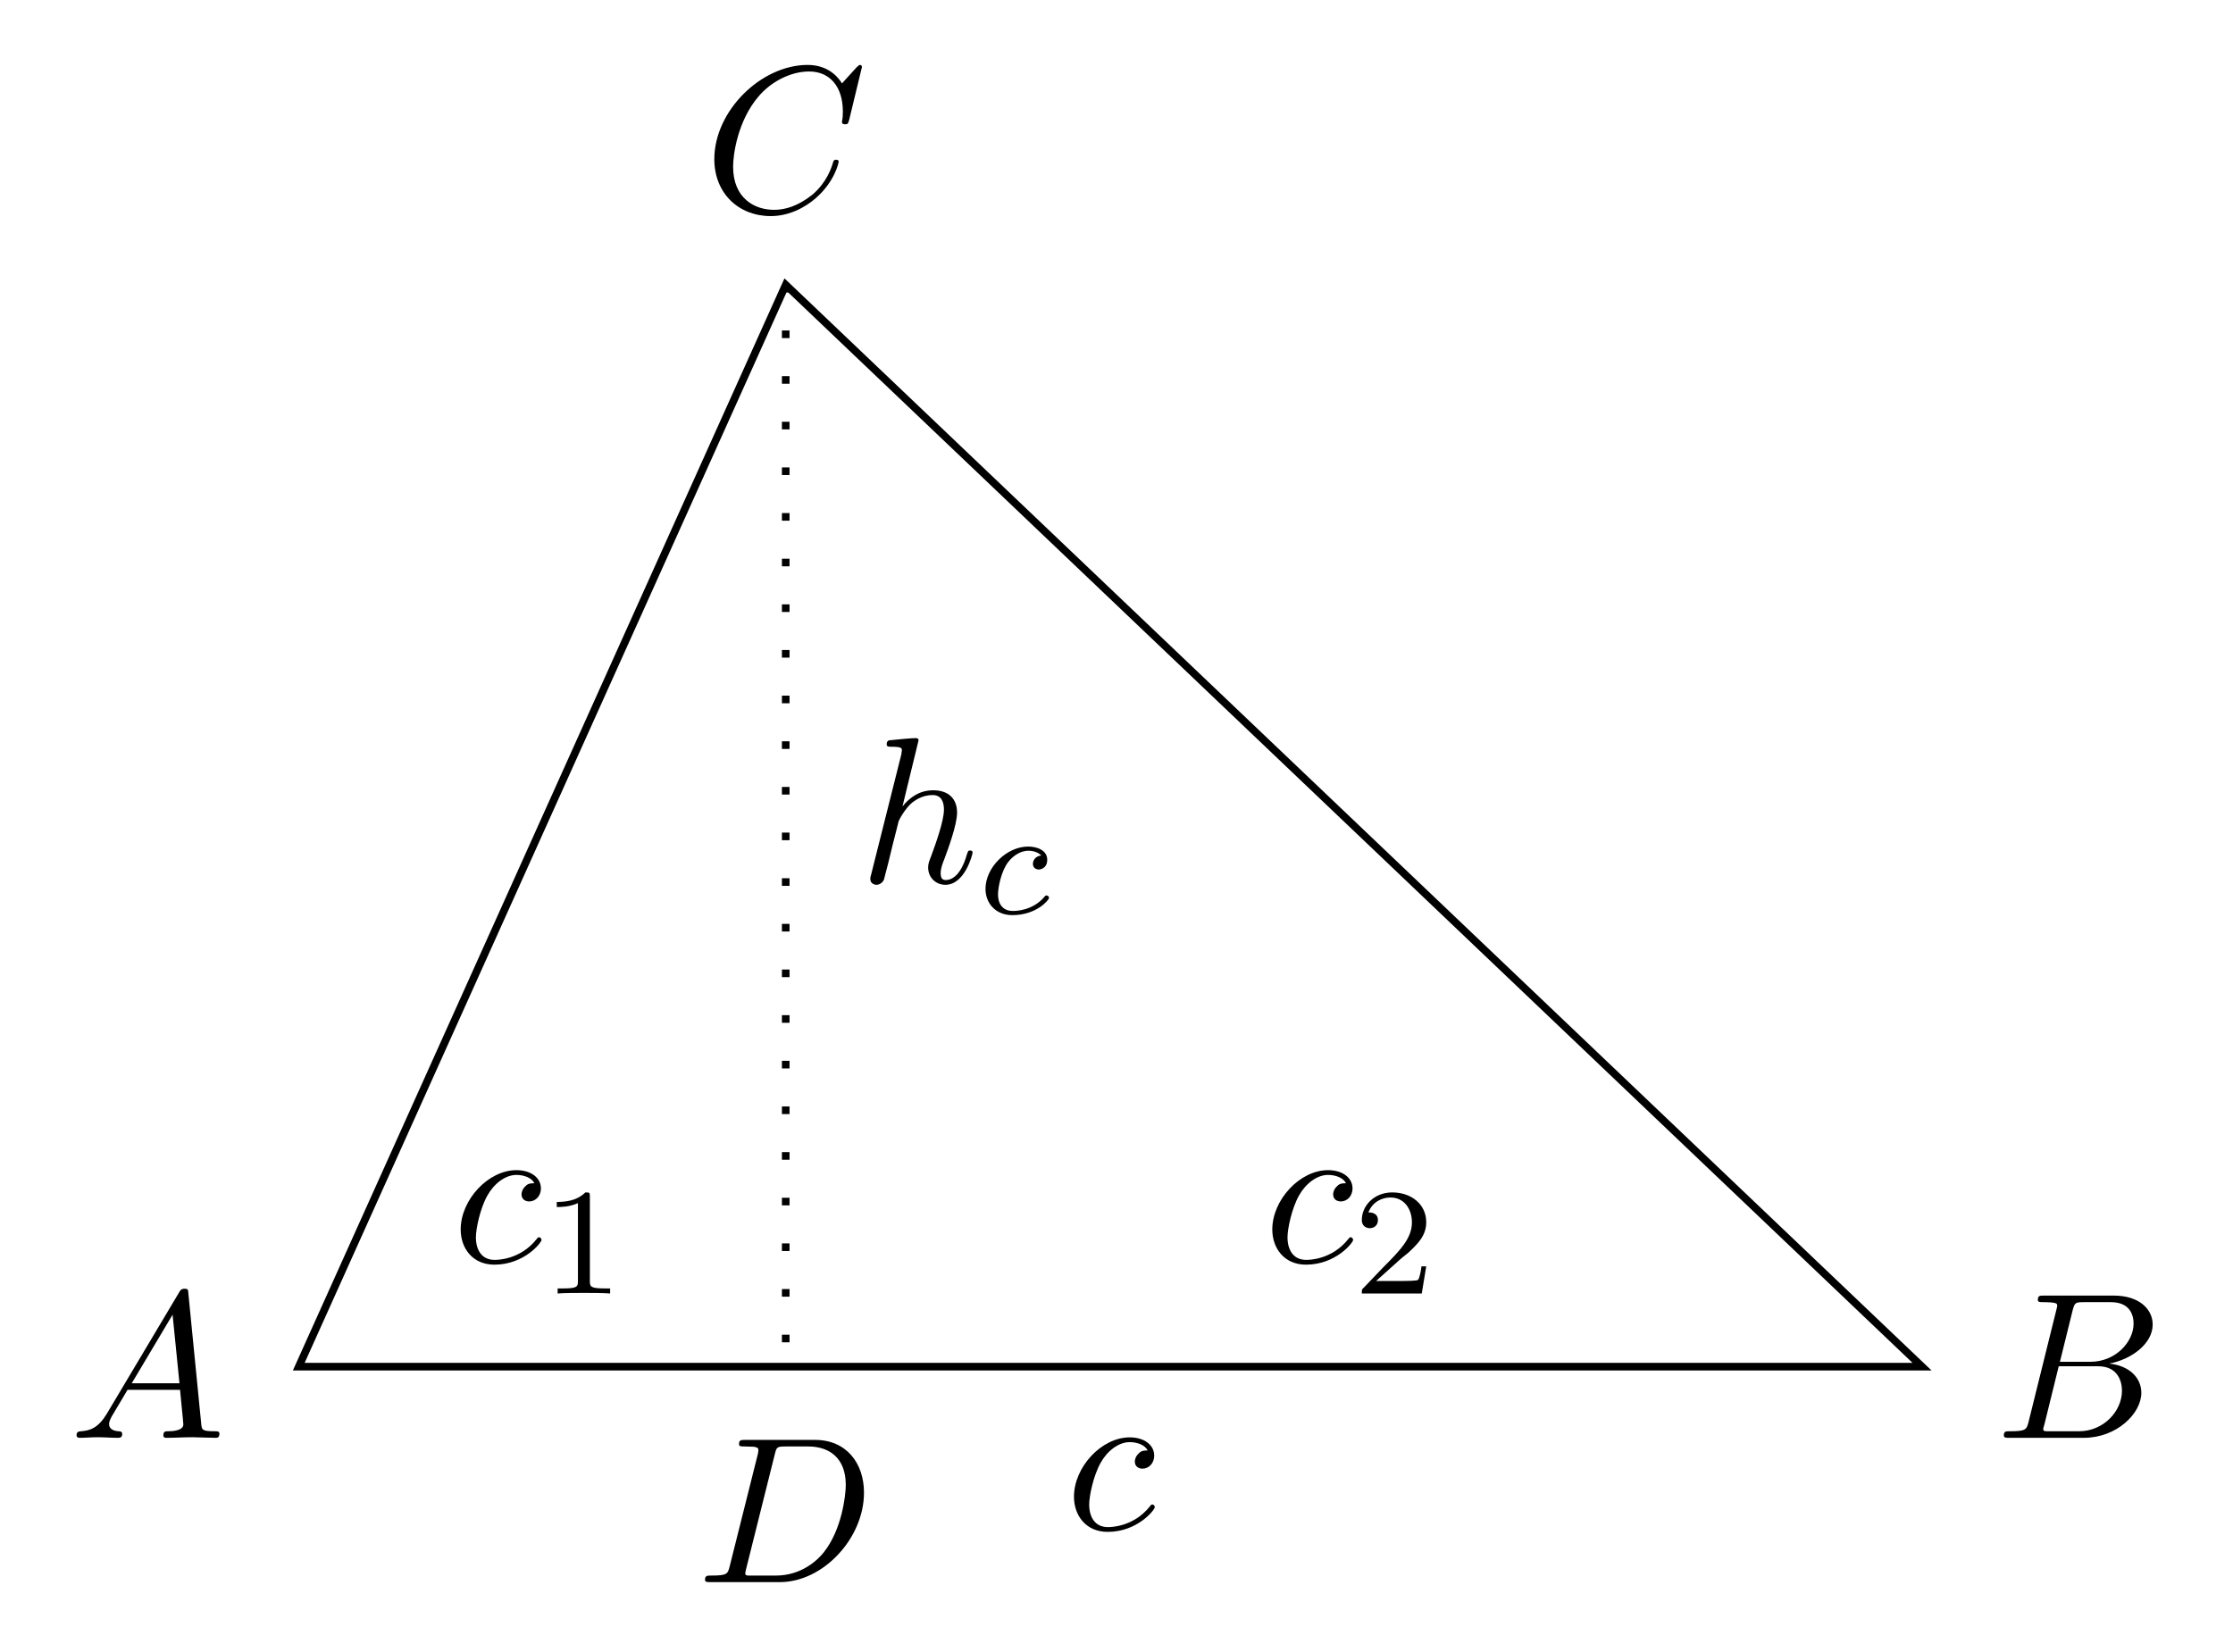
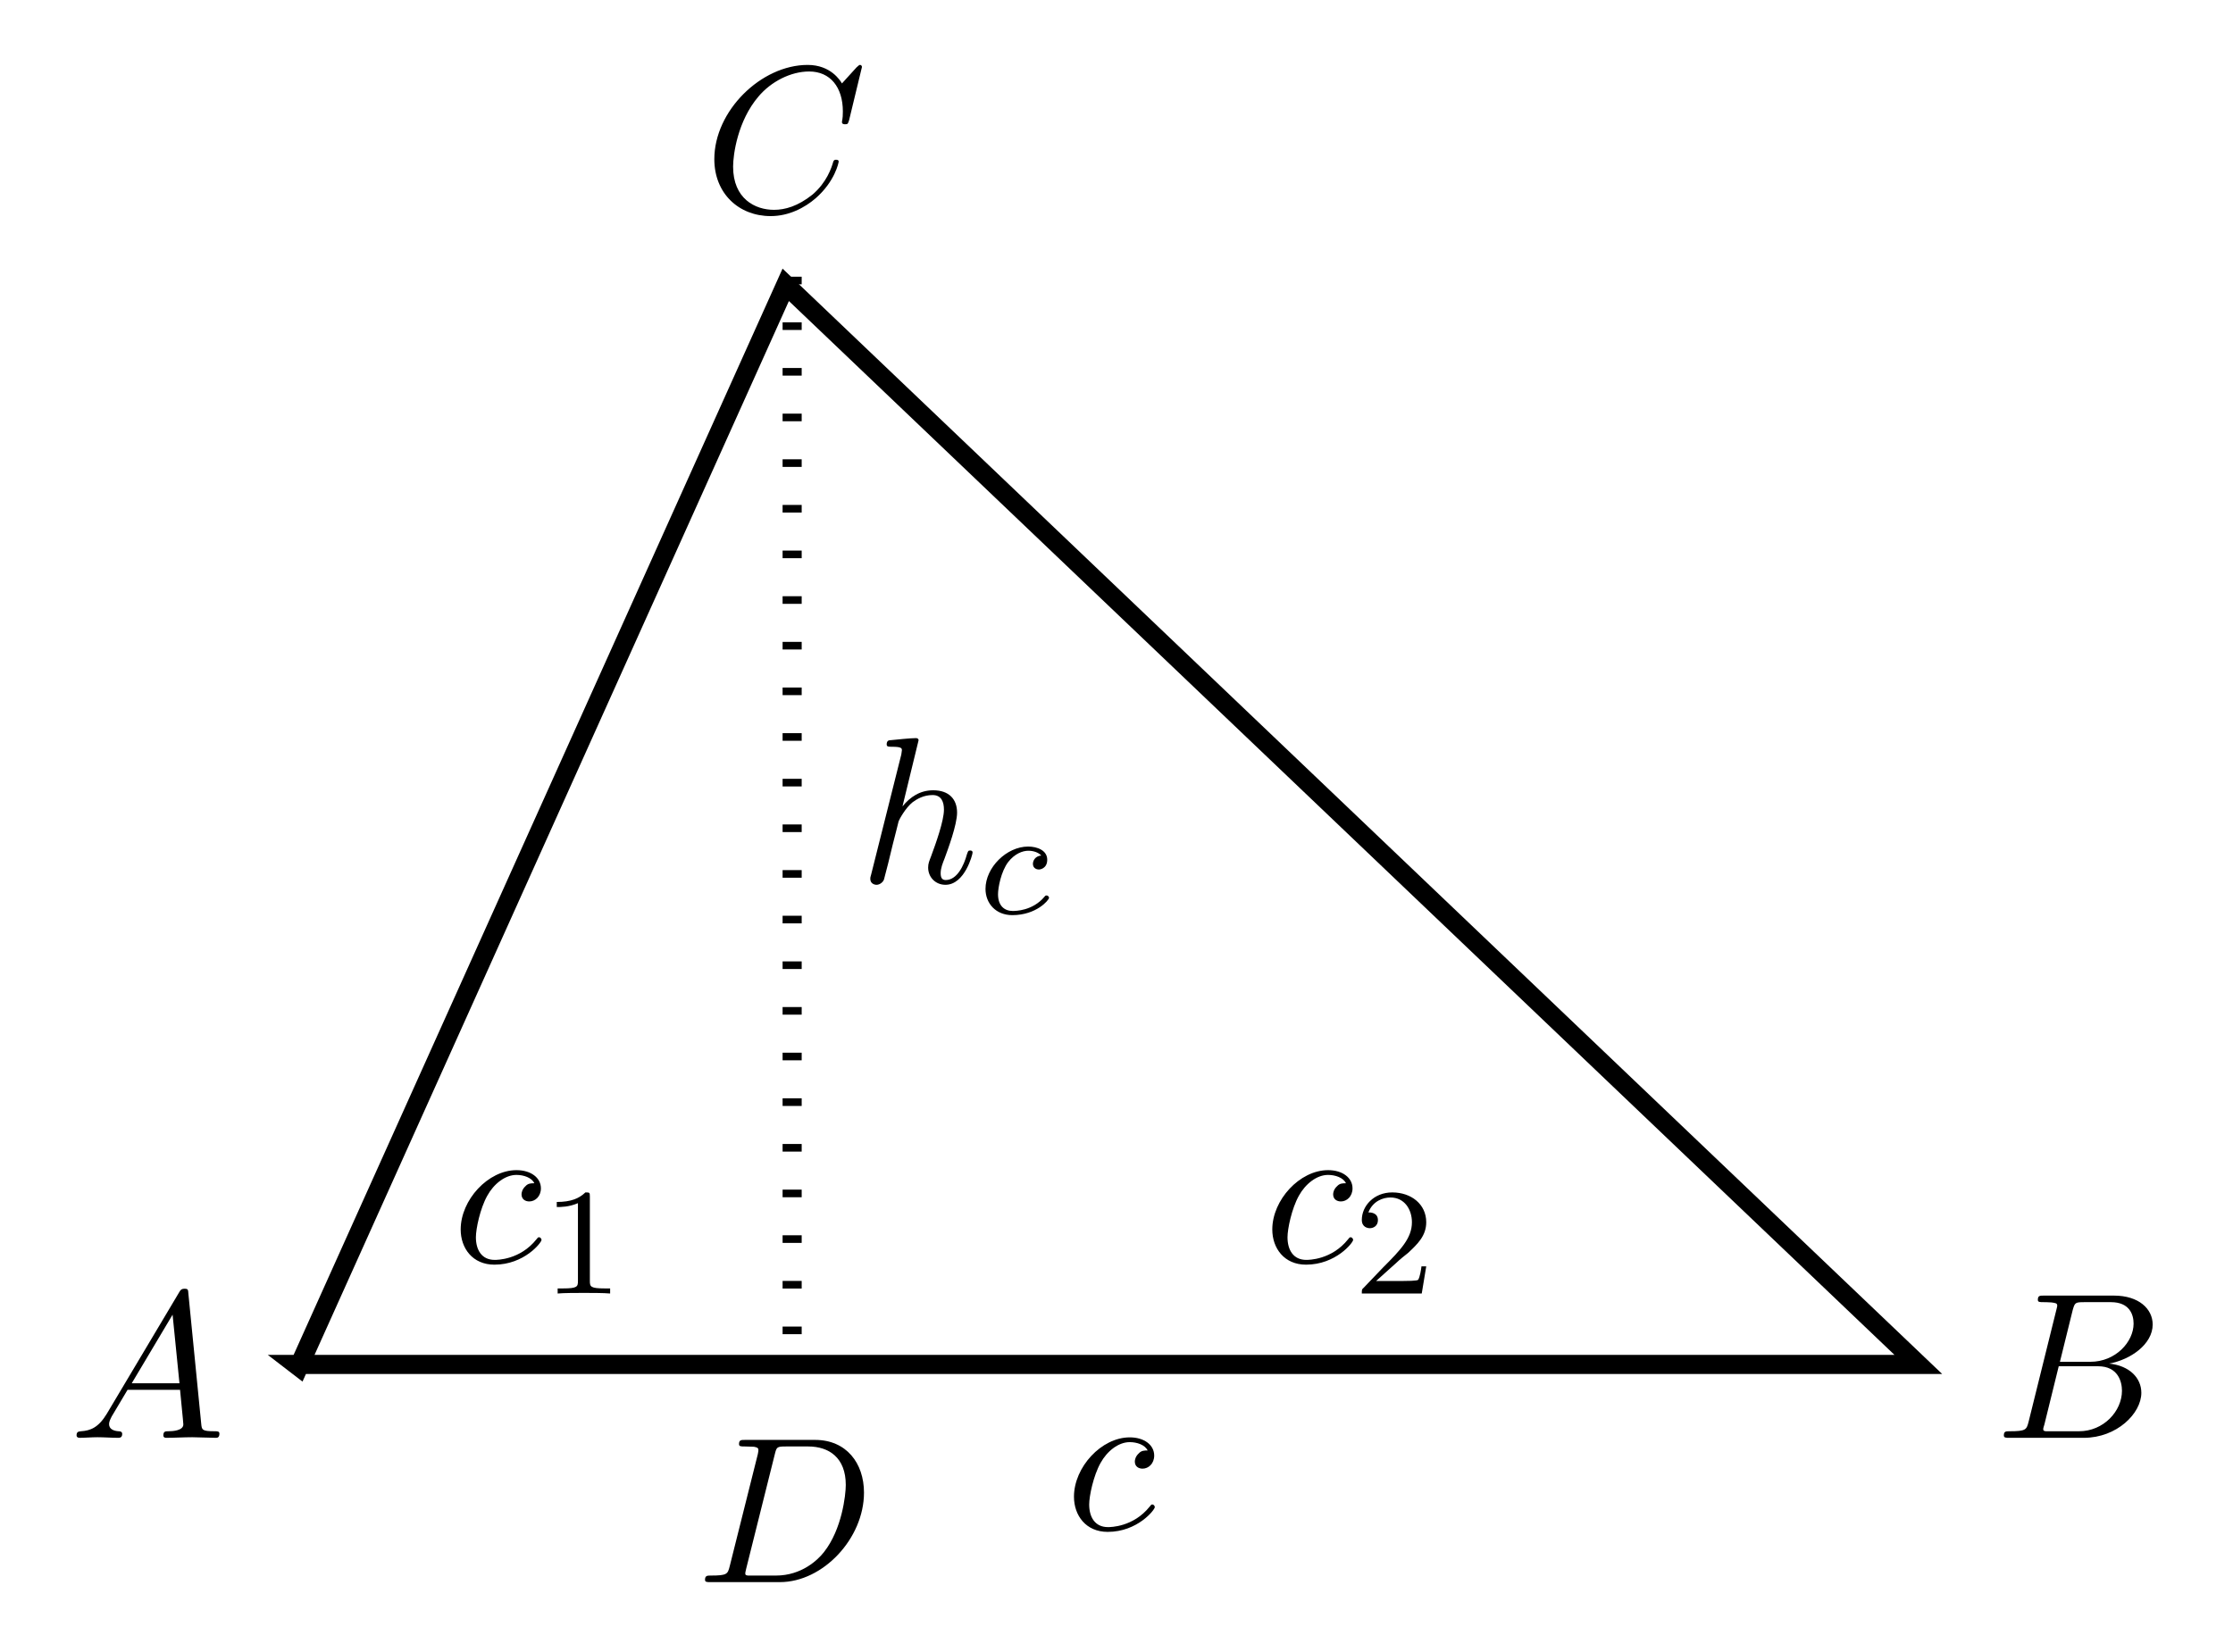
<svg xmlns="http://www.w3.org/2000/svg" xmlns:xlink="http://www.w3.org/1999/xlink" width="116.986pt" height="86.544pt" viewBox="0 0 116.986 86.544" version="1.1">
  <defs>
    <g>
      <symbol overflow="visible" id="glyph0-0">
        <path style="stroke:none;" d="" />
      </symbol>
      <symbol overflow="visible" id="glyph0-1">
-         <path style="stroke:none;" d="M 1.953 -1.25 C 1.516 -0.531 1.094 -0.375 0.609 -0.344 C 0.484 -0.328 0.375 -0.328 0.375 -0.125 C 0.375 -0.047 0.438 0 0.531 0 C 0.812 0 1.156 -0.031 1.469 -0.031 C 1.828 -0.031 2.203 0 2.547 0 C 2.625 0 2.766 0 2.766 -0.203 C 2.766 -0.328 2.656 -0.344 2.578 -0.344 C 2.328 -0.359 2.078 -0.453 2.078 -0.719 C 2.078 -0.844 2.141 -0.969 2.219 -1.125 L 3.047 -2.516 L 5.797 -2.516 C 5.812 -2.297 5.969 -0.812 5.969 -0.703 C 5.969 -0.375 5.406 -0.344 5.188 -0.344 C 5.031 -0.344 4.922 -0.344 4.922 -0.125 C 4.922 0 5.047 0 5.078 0 C 5.516 0 5.984 -0.031 6.438 -0.031 C 6.703 -0.031 7.391 0 7.672 0 C 7.734 0 7.859 0 7.859 -0.219 C 7.859 -0.344 7.75 -0.344 7.609 -0.344 C 6.938 -0.344 6.938 -0.422 6.906 -0.734 L 6.234 -7.547 C 6.219 -7.766 6.219 -7.812 6.031 -7.812 C 5.859 -7.812 5.812 -7.734 5.75 -7.625 Z M 3.266 -2.859 L 5.406 -6.453 L 5.766 -2.859 Z M 3.266 -2.859 " />
+         <path style="stroke:none;" d="M 1.953 -1.25 C 1.516 -0.531 1.094 -0.375 0.609 -0.344 C 0.484 -0.328 0.375 -0.328 0.375 -0.125 C 0.375 -0.047 0.438 0 0.531 0 C 0.812 0 1.156 -0.031 1.469 -0.031 C 1.828 -0.031 2.203 0 2.547 0 C 2.625 0 2.766 0 2.766 -0.203 C 2.766 -0.328 2.656 -0.344 2.578 -0.344 C 2.328 -0.359 2.078 -0.453 2.078 -0.719 C 2.078 -0.844 2.141 -0.969 2.219 -1.125 L 3.047 -2.516 L 5.797 -2.516 C 5.812 -2.297 5.969 -0.812 5.969 -0.703 C 5.969 -0.375 5.406 -0.344 5.188 -0.344 C 5.031 -0.344 4.922 -0.344 4.922 -0.125 C 4.922 0 5.047 0 5.078 0 C 5.516 0 5.984 -0.031 6.438 -0.031 C 6.703 -0.031 7.391 0 7.672 0 C 7.734 0 7.859 0 7.859 -0.219 C 7.859 -0.344 7.75 -0.344 7.609 -0.344 C 6.938 -0.344 6.938 -0.422 6.906 -0.734 L 6.234 -7.547 C 6.219 -7.766 6.219 -7.812 6.031 -7.812 C 5.859 -7.812 5.812 -7.734 5.75 -7.625 Z M 3.266 -2.859 L 5.406 -6.453 L 5.766 -2.859 Z " />
      </symbol>
      <symbol overflow="visible" id="glyph0-2">
-         <path style="stroke:none;" d="M 1.75 -0.844 C 1.641 -0.422 1.609 -0.344 0.75 -0.344 C 0.562 -0.344 0.453 -0.344 0.453 -0.125 C 0.453 0 0.562 0 0.75 0 L 4.641 0 C 6.375 0 7.656 -1.281 7.656 -2.359 C 7.656 -3.141 7.031 -3.781 5.969 -3.891 C 7.094 -4.094 8.25 -4.906 8.25 -5.938 C 8.25 -6.75 7.531 -7.453 6.219 -7.453 L 2.547 -7.453 C 2.344 -7.453 2.234 -7.453 2.234 -7.234 C 2.234 -7.109 2.328 -7.109 2.547 -7.109 C 2.562 -7.109 2.766 -7.109 2.953 -7.094 C 3.156 -7.062 3.25 -7.062 3.25 -6.922 C 3.25 -6.875 3.234 -6.844 3.203 -6.703 Z M 3.391 -3.984 L 4.062 -6.703 C 4.172 -7.078 4.188 -7.109 4.656 -7.109 L 6.062 -7.109 C 7.031 -7.109 7.25 -6.469 7.25 -5.984 C 7.25 -5.031 6.312 -3.984 4.984 -3.984 Z M 2.906 -0.344 C 2.75 -0.344 2.719 -0.344 2.656 -0.344 C 2.547 -0.359 2.516 -0.375 2.516 -0.453 C 2.516 -0.484 2.516 -0.516 2.578 -0.703 L 3.328 -3.75 L 5.391 -3.75 C 6.438 -3.75 6.641 -2.938 6.641 -2.469 C 6.641 -1.391 5.672 -0.344 4.391 -0.344 Z M 2.906 -0.344 " />
+         <path style="stroke:none;" d="M 1.75 -0.844 C 1.641 -0.422 1.609 -0.344 0.75 -0.344 C 0.562 -0.344 0.453 -0.344 0.453 -0.125 C 0.453 0 0.562 0 0.75 0 L 4.641 0 C 6.375 0 7.656 -1.281 7.656 -2.359 C 7.656 -3.141 7.031 -3.781 5.969 -3.891 C 7.094 -4.094 8.25 -4.906 8.25 -5.938 C 8.25 -6.75 7.531 -7.453 6.219 -7.453 L 2.547 -7.453 C 2.344 -7.453 2.234 -7.453 2.234 -7.234 C 2.234 -7.109 2.328 -7.109 2.547 -7.109 C 2.562 -7.109 2.766 -7.109 2.953 -7.094 C 3.156 -7.062 3.25 -7.062 3.25 -6.922 C 3.25 -6.875 3.234 -6.844 3.203 -6.703 Z M 3.391 -3.984 L 4.062 -6.703 C 4.172 -7.078 4.188 -7.109 4.656 -7.109 L 6.062 -7.109 C 7.031 -7.109 7.25 -6.469 7.25 -5.984 C 7.25 -5.031 6.312 -3.984 4.984 -3.984 Z M 2.906 -0.344 C 2.75 -0.344 2.719 -0.344 2.656 -0.344 C 2.547 -0.359 2.516 -0.375 2.516 -0.453 C 2.516 -0.484 2.516 -0.516 2.578 -0.703 L 3.328 -3.75 L 5.391 -3.75 C 6.438 -3.75 6.641 -2.938 6.641 -2.469 C 6.641 -1.391 5.672 -0.344 4.391 -0.344 Z " />
      </symbol>
      <symbol overflow="visible" id="glyph0-3">
-         <path style="stroke:none;" d="M 1.734 -0.844 C 1.625 -0.422 1.609 -0.344 0.734 -0.344 C 0.562 -0.344 0.438 -0.344 0.438 -0.125 C 0.438 0 0.531 0 0.734 0 L 4.359 0 C 6.625 0 8.766 -2.297 8.766 -4.688 C 8.766 -6.234 7.844 -7.453 6.203 -7.453 L 2.547 -7.453 C 2.328 -7.453 2.219 -7.453 2.219 -7.234 C 2.219 -7.109 2.312 -7.109 2.531 -7.109 C 2.672 -7.109 2.875 -7.094 3 -7.094 C 3.172 -7.062 3.234 -7.031 3.234 -6.922 C 3.234 -6.875 3.234 -6.844 3.203 -6.703 Z M 4.094 -6.703 C 4.188 -7.078 4.203 -7.109 4.672 -7.109 L 5.844 -7.109 C 6.922 -7.109 7.812 -6.531 7.812 -5.094 C 7.812 -4.562 7.609 -2.766 6.672 -1.578 C 6.359 -1.172 5.5 -0.344 4.156 -0.344 L 2.922 -0.344 C 2.766 -0.344 2.75 -0.344 2.688 -0.344 C 2.578 -0.359 2.547 -0.375 2.547 -0.453 C 2.547 -0.484 2.547 -0.516 2.594 -0.703 Z M 4.094 -6.703 " />
+         <path style="stroke:none;" d="M 1.734 -0.844 C 1.625 -0.422 1.609 -0.344 0.734 -0.344 C 0.562 -0.344 0.438 -0.344 0.438 -0.125 C 0.438 0 0.531 0 0.734 0 L 4.359 0 C 6.625 0 8.766 -2.297 8.766 -4.688 C 8.766 -6.234 7.844 -7.453 6.203 -7.453 L 2.547 -7.453 C 2.328 -7.453 2.219 -7.453 2.219 -7.234 C 2.219 -7.109 2.312 -7.109 2.531 -7.109 C 2.672 -7.109 2.875 -7.094 3 -7.094 C 3.172 -7.062 3.234 -7.031 3.234 -6.922 C 3.234 -6.875 3.234 -6.844 3.203 -6.703 Z M 4.094 -6.703 C 4.188 -7.078 4.203 -7.109 4.672 -7.109 L 5.844 -7.109 C 6.922 -7.109 7.812 -6.531 7.812 -5.094 C 7.812 -4.562 7.609 -2.766 6.672 -1.578 C 6.359 -1.172 5.5 -0.344 4.156 -0.344 L 2.922 -0.344 C 2.766 -0.344 2.75 -0.344 2.688 -0.344 C 2.578 -0.359 2.547 -0.375 2.547 -0.453 C 2.547 -0.484 2.547 -0.516 2.594 -0.703 Z " />
      </symbol>
      <symbol overflow="visible" id="glyph0-4">
-         <path style="stroke:none;" d="M 8.281 -7.578 C 8.281 -7.609 8.266 -7.688 8.172 -7.688 C 8.141 -7.688 8.125 -7.672 8 -7.562 L 7.234 -6.719 C 7.141 -6.875 6.641 -7.688 5.438 -7.688 C 3 -7.688 0.547 -5.281 0.547 -2.75 C 0.547 -0.953 1.828 0.234 3.5 0.234 C 4.453 0.234 5.281 -0.203 5.859 -0.703 C 6.875 -1.594 7.062 -2.578 7.062 -2.625 C 7.062 -2.719 6.953 -2.719 6.922 -2.719 C 6.859 -2.719 6.812 -2.703 6.781 -2.625 C 6.688 -2.297 6.438 -1.531 5.688 -0.891 C 4.922 -0.281 4.25 -0.094 3.672 -0.094 C 2.688 -0.094 1.531 -0.672 1.531 -2.359 C 1.531 -2.984 1.766 -4.75 2.859 -6.031 C 3.516 -6.812 4.547 -7.344 5.516 -7.344 C 6.625 -7.344 7.281 -6.516 7.281 -5.25 C 7.281 -4.812 7.234 -4.797 7.234 -4.688 C 7.234 -4.578 7.359 -4.578 7.406 -4.578 C 7.547 -4.578 7.547 -4.609 7.609 -4.797 Z M 8.281 -7.578 " />
+         <path style="stroke:none;" d="M 8.281 -7.578 C 8.281 -7.609 8.266 -7.688 8.172 -7.688 C 8.141 -7.688 8.125 -7.672 8 -7.562 L 7.234 -6.719 C 7.141 -6.875 6.641 -7.688 5.438 -7.688 C 3 -7.688 0.547 -5.281 0.547 -2.75 C 0.547 -0.953 1.828 0.234 3.5 0.234 C 4.453 0.234 5.281 -0.203 5.859 -0.703 C 6.875 -1.594 7.062 -2.578 7.062 -2.625 C 7.062 -2.719 6.953 -2.719 6.922 -2.719 C 6.859 -2.719 6.812 -2.703 6.781 -2.625 C 6.688 -2.297 6.438 -1.531 5.688 -0.891 C 4.922 -0.281 4.25 -0.094 3.672 -0.094 C 2.688 -0.094 1.531 -0.672 1.531 -2.359 C 1.531 -2.984 1.766 -4.75 2.859 -6.031 C 3.516 -6.812 4.547 -7.344 5.516 -7.344 C 6.625 -7.344 7.281 -6.516 7.281 -5.25 C 7.281 -4.812 7.234 -4.797 7.234 -4.688 C 7.234 -4.578 7.359 -4.578 7.406 -4.578 C 7.547 -4.578 7.547 -4.609 7.609 -4.797 Z " />
      </symbol>
      <symbol overflow="visible" id="glyph0-5">
-         <path style="stroke:none;" d="M 4.312 -4.141 C 4.141 -4.141 3.984 -4.141 3.844 -3.984 C 3.672 -3.828 3.641 -3.641 3.641 -3.562 C 3.641 -3.297 3.844 -3.188 4.047 -3.188 C 4.359 -3.188 4.656 -3.453 4.656 -3.875 C 4.656 -4.422 4.141 -4.828 3.375 -4.828 C 1.891 -4.828 0.453 -3.266 0.453 -1.719 C 0.453 -0.734 1.078 0.125 2.219 0.125 C 3.781 0.125 4.688 -1.031 4.688 -1.172 C 4.688 -1.234 4.625 -1.312 4.562 -1.312 C 4.5 -1.312 4.484 -1.281 4.422 -1.203 C 3.562 -0.125 2.359 -0.125 2.234 -0.125 C 1.547 -0.125 1.25 -0.656 1.25 -1.312 C 1.25 -1.75 1.469 -2.812 1.844 -3.484 C 2.188 -4.109 2.781 -4.578 3.375 -4.578 C 3.75 -4.578 4.172 -4.438 4.312 -4.141 Z M 4.312 -4.141 " />
+         <path style="stroke:none;" d="M 4.312 -4.141 C 4.141 -4.141 3.984 -4.141 3.844 -3.984 C 3.672 -3.828 3.641 -3.641 3.641 -3.562 C 3.641 -3.297 3.844 -3.188 4.047 -3.188 C 4.359 -3.188 4.656 -3.453 4.656 -3.875 C 4.656 -4.422 4.141 -4.828 3.375 -4.828 C 1.891 -4.828 0.453 -3.266 0.453 -1.719 C 0.453 -0.734 1.078 0.125 2.219 0.125 C 3.781 0.125 4.688 -1.031 4.688 -1.172 C 4.688 -1.234 4.625 -1.312 4.562 -1.312 C 4.5 -1.312 4.484 -1.281 4.422 -1.203 C 3.562 -0.125 2.359 -0.125 2.234 -0.125 C 1.547 -0.125 1.25 -0.656 1.25 -1.312 C 1.25 -1.75 1.469 -2.812 1.844 -3.484 C 2.188 -4.109 2.781 -4.578 3.375 -4.578 C 3.75 -4.578 4.172 -4.438 4.312 -4.141 Z " />
      </symbol>
      <symbol overflow="visible" id="glyph0-6">
-         <path style="stroke:none;" d="M 3.125 -7.453 C 3.125 -7.453 3.125 -7.562 2.984 -7.562 C 2.734 -7.562 1.938 -7.484 1.656 -7.453 C 1.578 -7.453 1.453 -7.438 1.453 -7.234 C 1.453 -7.109 1.547 -7.109 1.719 -7.109 C 2.234 -7.109 2.25 -7.031 2.25 -6.922 L 2.219 -6.703 L 0.641 -0.422 C 0.594 -0.266 0.594 -0.25 0.594 -0.188 C 0.594 0.062 0.812 0.125 0.922 0.125 C 1.094 0.125 1.266 -0.016 1.312 -0.156 L 1.531 -1 L 1.766 -1.969 C 1.828 -2.219 1.891 -2.453 1.953 -2.703 C 1.969 -2.766 2.062 -3.125 2.078 -3.203 C 2.109 -3.297 2.438 -3.906 2.812 -4.203 C 3.047 -4.375 3.391 -4.578 3.859 -4.578 C 4.328 -4.578 4.453 -4.203 4.453 -3.812 C 4.453 -3.234 4.031 -2.047 3.781 -1.375 C 3.688 -1.125 3.625 -1 3.625 -0.781 C 3.625 -0.266 4.016 0.125 4.531 0.125 C 5.547 0.125 5.953 -1.469 5.953 -1.562 C 5.953 -1.672 5.859 -1.672 5.828 -1.672 C 5.719 -1.672 5.719 -1.641 5.656 -1.469 C 5.5 -0.891 5.141 -0.125 4.547 -0.125 C 4.359 -0.125 4.281 -0.234 4.281 -0.484 C 4.281 -0.75 4.391 -1.016 4.484 -1.25 C 4.656 -1.719 5.141 -3.016 5.141 -3.656 C 5.141 -4.359 4.719 -4.828 3.891 -4.828 C 3.203 -4.828 2.688 -4.484 2.281 -3.984 Z M 3.125 -7.453 " />
+         <path style="stroke:none;" d="M 3.125 -7.453 C 3.125 -7.453 3.125 -7.562 2.984 -7.562 C 2.734 -7.562 1.938 -7.484 1.656 -7.453 C 1.578 -7.453 1.453 -7.438 1.453 -7.234 C 1.453 -7.109 1.547 -7.109 1.719 -7.109 C 2.234 -7.109 2.25 -7.031 2.25 -6.922 L 2.219 -6.703 L 0.641 -0.422 C 0.594 -0.266 0.594 -0.25 0.594 -0.188 C 0.594 0.062 0.812 0.125 0.922 0.125 C 1.094 0.125 1.266 -0.016 1.312 -0.156 L 1.531 -1 L 1.766 -1.969 C 1.828 -2.219 1.891 -2.453 1.953 -2.703 C 1.969 -2.766 2.062 -3.125 2.078 -3.203 C 2.109 -3.297 2.438 -3.906 2.812 -4.203 C 3.047 -4.375 3.391 -4.578 3.859 -4.578 C 4.328 -4.578 4.453 -4.203 4.453 -3.812 C 4.453 -3.234 4.031 -2.047 3.781 -1.375 C 3.688 -1.125 3.625 -1 3.625 -0.781 C 3.625 -0.266 4.016 0.125 4.531 0.125 C 5.547 0.125 5.953 -1.469 5.953 -1.562 C 5.953 -1.672 5.859 -1.672 5.828 -1.672 C 5.719 -1.672 5.719 -1.641 5.656 -1.469 C 5.5 -0.891 5.141 -0.125 4.547 -0.125 C 4.359 -0.125 4.281 -0.234 4.281 -0.484 C 4.281 -0.75 4.391 -1.016 4.484 -1.25 C 4.656 -1.719 5.141 -3.016 5.141 -3.656 C 5.141 -4.359 4.719 -4.828 3.891 -4.828 C 3.203 -4.828 2.688 -4.484 2.281 -3.984 Z " />
      </symbol>
      <symbol overflow="visible" id="glyph1-0">
        <path style="stroke:none;" d="" />
      </symbol>
      <symbol overflow="visible" id="glyph1-1">
-         <path style="stroke:none;" d="M 3.266 -3.047 C 2.938 -3.016 2.828 -2.766 2.828 -2.609 C 2.828 -2.375 3.031 -2.312 3.141 -2.312 C 3.172 -2.312 3.578 -2.344 3.578 -2.828 C 3.578 -3.312 3.062 -3.516 2.578 -3.516 C 1.453 -3.516 0.344 -2.422 0.344 -1.297 C 0.344 -0.547 0.875 0.078 1.75 0.078 C 3.016 0.078 3.672 -0.719 3.672 -0.828 C 3.672 -0.906 3.594 -0.953 3.547 -0.953 C 3.5 -0.953 3.469 -0.938 3.438 -0.891 C 2.812 -0.141 1.906 -0.141 1.766 -0.141 C 1.344 -0.141 1 -0.406 1 -1.016 C 1 -1.359 1.156 -2.203 1.531 -2.703 C 1.875 -3.141 2.281 -3.297 2.594 -3.297 C 2.688 -3.297 3.047 -3.281 3.266 -3.047 Z M 3.266 -3.047 " />
+         <path style="stroke:none;" d="M 3.266 -3.047 C 2.938 -3.016 2.828 -2.766 2.828 -2.609 C 2.828 -2.375 3.031 -2.312 3.141 -2.312 C 3.172 -2.312 3.578 -2.344 3.578 -2.828 C 3.578 -3.312 3.062 -3.516 2.578 -3.516 C 1.453 -3.516 0.344 -2.422 0.344 -1.297 C 0.344 -0.547 0.875 0.078 1.75 0.078 C 3.016 0.078 3.672 -0.719 3.672 -0.828 C 3.672 -0.906 3.594 -0.953 3.547 -0.953 C 3.5 -0.953 3.469 -0.938 3.438 -0.891 C 2.812 -0.141 1.906 -0.141 1.766 -0.141 C 1.344 -0.141 1 -0.406 1 -1.016 C 1 -1.359 1.156 -2.203 1.531 -2.703 C 1.875 -3.141 2.281 -3.297 2.594 -3.297 C 2.688 -3.297 3.047 -3.281 3.266 -3.047 Z " />
      </symbol>
      <symbol overflow="visible" id="glyph2-0">
        <path style="stroke:none;" d="" />
      </symbol>
      <symbol overflow="visible" id="glyph2-1">
-         <path style="stroke:none;" d="M 2.5 -5.078 C 2.5 -5.297 2.484 -5.297 2.266 -5.297 C 1.938 -4.984 1.516 -4.797 0.766 -4.797 L 0.766 -4.531 C 0.984 -4.531 1.406 -4.531 1.875 -4.734 L 1.875 -0.656 C 1.875 -0.359 1.844 -0.266 1.094 -0.266 L 0.812 -0.266 L 0.812 0 C 1.141 -0.031 1.828 -0.031 2.188 -0.031 C 2.547 -0.031 3.234 -0.031 3.562 0 L 3.562 -0.266 L 3.281 -0.266 C 2.531 -0.266 2.5 -0.359 2.5 -0.656 Z M 2.5 -5.078 " />
+         <path style="stroke:none;" d="M 2.5 -5.078 C 2.5 -5.297 2.484 -5.297 2.266 -5.297 C 1.938 -4.984 1.516 -4.797 0.766 -4.797 L 0.766 -4.531 C 0.984 -4.531 1.406 -4.531 1.875 -4.734 L 1.875 -0.656 C 1.875 -0.359 1.844 -0.266 1.094 -0.266 L 0.812 -0.266 L 0.812 0 C 1.141 -0.031 1.828 -0.031 2.188 -0.031 C 2.547 -0.031 3.234 -0.031 3.562 0 L 3.562 -0.266 L 3.281 -0.266 C 2.531 -0.266 2.5 -0.359 2.5 -0.656 Z " />
      </symbol>
      <symbol overflow="visible" id="glyph2-2">
-         <path style="stroke:none;" d="M 2.25 -1.625 C 2.375 -1.75 2.703 -2.016 2.844 -2.125 C 3.328 -2.578 3.797 -3.016 3.797 -3.734 C 3.797 -4.688 3 -5.297 2.016 -5.297 C 1.047 -5.297 0.422 -4.578 0.422 -3.859 C 0.422 -3.469 0.734 -3.422 0.844 -3.422 C 1.016 -3.422 1.266 -3.531 1.266 -3.844 C 1.266 -4.25 0.859 -4.25 0.766 -4.25 C 1 -4.844 1.531 -5.031 1.922 -5.031 C 2.656 -5.031 3.047 -4.406 3.047 -3.734 C 3.047 -2.906 2.469 -2.297 1.516 -1.344 L 0.516 -0.297 C 0.422 -0.219 0.422 -0.203 0.422 0 L 3.562 0 L 3.797 -1.422 L 3.547 -1.422 C 3.531 -1.266 3.469 -0.875 3.375 -0.719 C 3.328 -0.656 2.719 -0.656 2.594 -0.656 L 1.172 -0.656 Z M 2.25 -1.625 " />
+         <path style="stroke:none;" d="M 2.25 -1.625 C 2.375 -1.75 2.703 -2.016 2.844 -2.125 C 3.328 -2.578 3.797 -3.016 3.797 -3.734 C 3.797 -4.688 3 -5.297 2.016 -5.297 C 1.047 -5.297 0.422 -4.578 0.422 -3.859 C 0.422 -3.469 0.734 -3.422 0.844 -3.422 C 1.016 -3.422 1.266 -3.531 1.266 -3.844 C 1.266 -4.25 0.859 -4.25 0.766 -4.25 C 1 -4.844 1.531 -5.031 1.922 -5.031 C 2.656 -5.031 3.047 -4.406 3.047 -3.734 C 3.047 -2.906 2.469 -2.297 1.516 -1.344 L 0.516 -0.297 C 0.422 -0.219 0.422 -0.203 0.422 0 L 3.562 0 L 3.797 -1.422 L 3.547 -1.422 C 3.531 -1.266 3.469 -0.875 3.375 -0.719 C 3.328 -0.656 2.719 -0.656 2.594 -0.656 L 1.172 -0.656 Z " />
      </symbol>
    </g>
  </defs>
  <g id="surface1">
    <g style="fill:rgb(0%,0%,0%);fill-opacity:1;">
      <use xlink:href="#glyph0-1" x="3.636" y="75.346" />
    </g>
    <g style="fill:rgb(0%,0%,0%);fill-opacity:1;">
      <use xlink:href="#glyph0-2" x="104.528" y="75.346" />
    </g>
    <g style="fill:rgb(0%,0%,0%);fill-opacity:1;">
      <use xlink:href="#glyph0-3" x="36.498" y="82.908" />
    </g>
    <g style="fill:rgb(0%,0%,0%);fill-opacity:1;">
      <use xlink:href="#glyph0-4" x="36.876" y="11.09" />
    </g>
-     <path style="fill:none;stroke-width:0.399;stroke-linecap:butt;stroke-linejoin:miter;stroke:rgb(0%,0%,0%);stroke-opacity:1;stroke-miterlimit:10;" d="M -0.001 0.001 L 85.042 0.001 L 25.511 56.692 Z M -0.001 0.001 " transform="matrix(1,0,0,-1,15.653,71.618)" />
+     <path style="fill:none;stroke-width:1;stroke-linecap:butt;stroke-linejoin:miter;stroke:rgb(0%,0%,0%);stroke-opacity:1;stroke-miterlimit:10;" d="M -0.153 0.118 L 84.847 0.118 L 25.511 56.692 L -0.001 0.001 Z " transform="matrix(1,0,0,-1,15.653,71.618)" />
    <g style="fill:rgb(0%,0%,0%);fill-opacity:1;">
      <use xlink:href="#glyph0-5" x="55.812" y="80.15" />
    </g>
-     <path style="fill:none;stroke-width:0.399;stroke-linecap:butt;stroke-linejoin:miter;stroke:rgb(0%,0%,0%);stroke-opacity:1;stroke-dasharray:0.399,1.993;stroke-miterlimit:10;" d="M 25.511 56.692 L 25.511 0.001 " transform="matrix(1,0,0,-1,15.653,71.618)" />
+     <path style="fill:none;stroke-width:1;stroke-linecap:butt;stroke-linejoin:miter;stroke:rgb(0%,0%,0%);stroke-opacity:1;stroke-dasharray:0.399,1.993;stroke-miterlimit:10;" d="M 25.847 57.118 L 25.847 0.118 " transform="matrix(1,0,0,-1,15.653,71.618)" />
    <g style="fill:rgb(0%,0%,0%);fill-opacity:1;">
      <use xlink:href="#glyph0-6" x="45" y="46.241" />
    </g>
    <g style="fill:rgb(0%,0%,0%);fill-opacity:1;">
      <use xlink:href="#glyph1-1" x="51.286" y="47.878" />
    </g>
    <g style="fill:rgb(0%,0%,0%);fill-opacity:1;">
      <use xlink:href="#glyph0-5" x="23.682" y="66.147" />
    </g>
    <g style="fill:rgb(0%,0%,0%);fill-opacity:1;">
      <use xlink:href="#glyph2-1" x="28.403" y="67.783" />
    </g>
    <g style="fill:rgb(0%,0%,0%);fill-opacity:1;">
      <use xlink:href="#glyph0-5" x="66.202" y="66.147" />
    </g>
    <g style="fill:rgb(0%,0%,0%);fill-opacity:1;">
      <use xlink:href="#glyph2-2" x="70.923" y="67.783" />
    </g>
  </g>
</svg>
